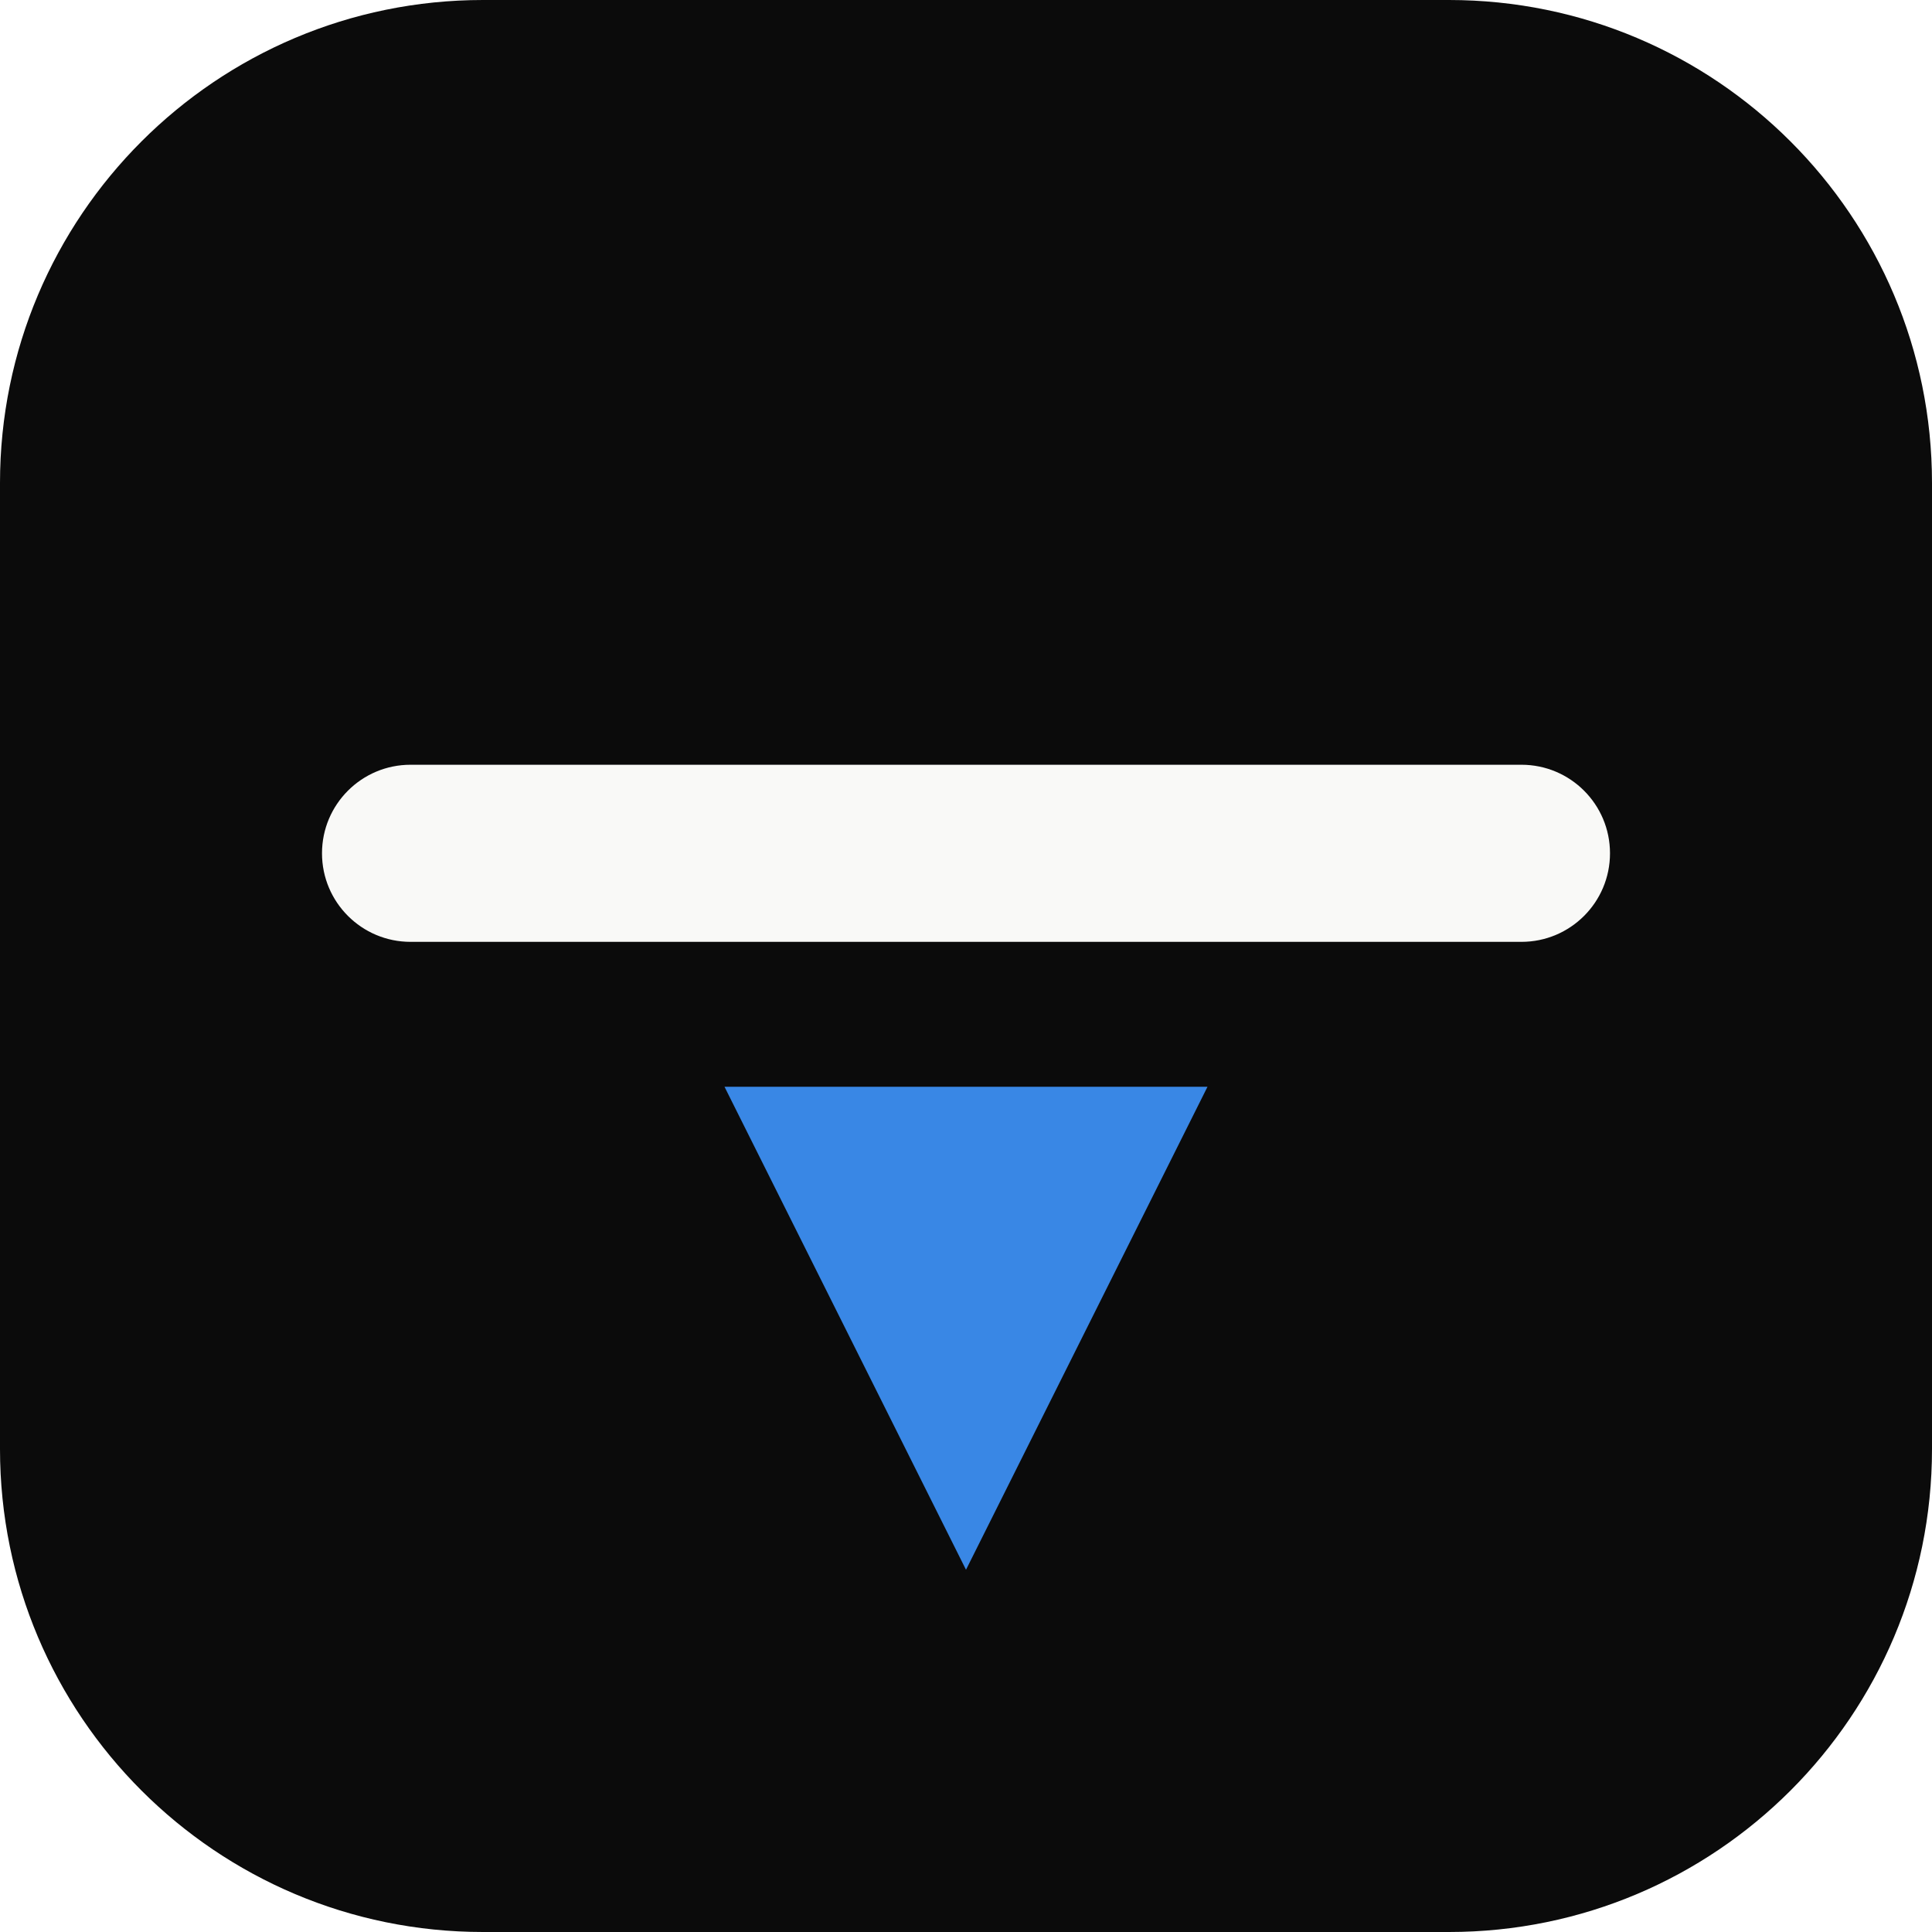
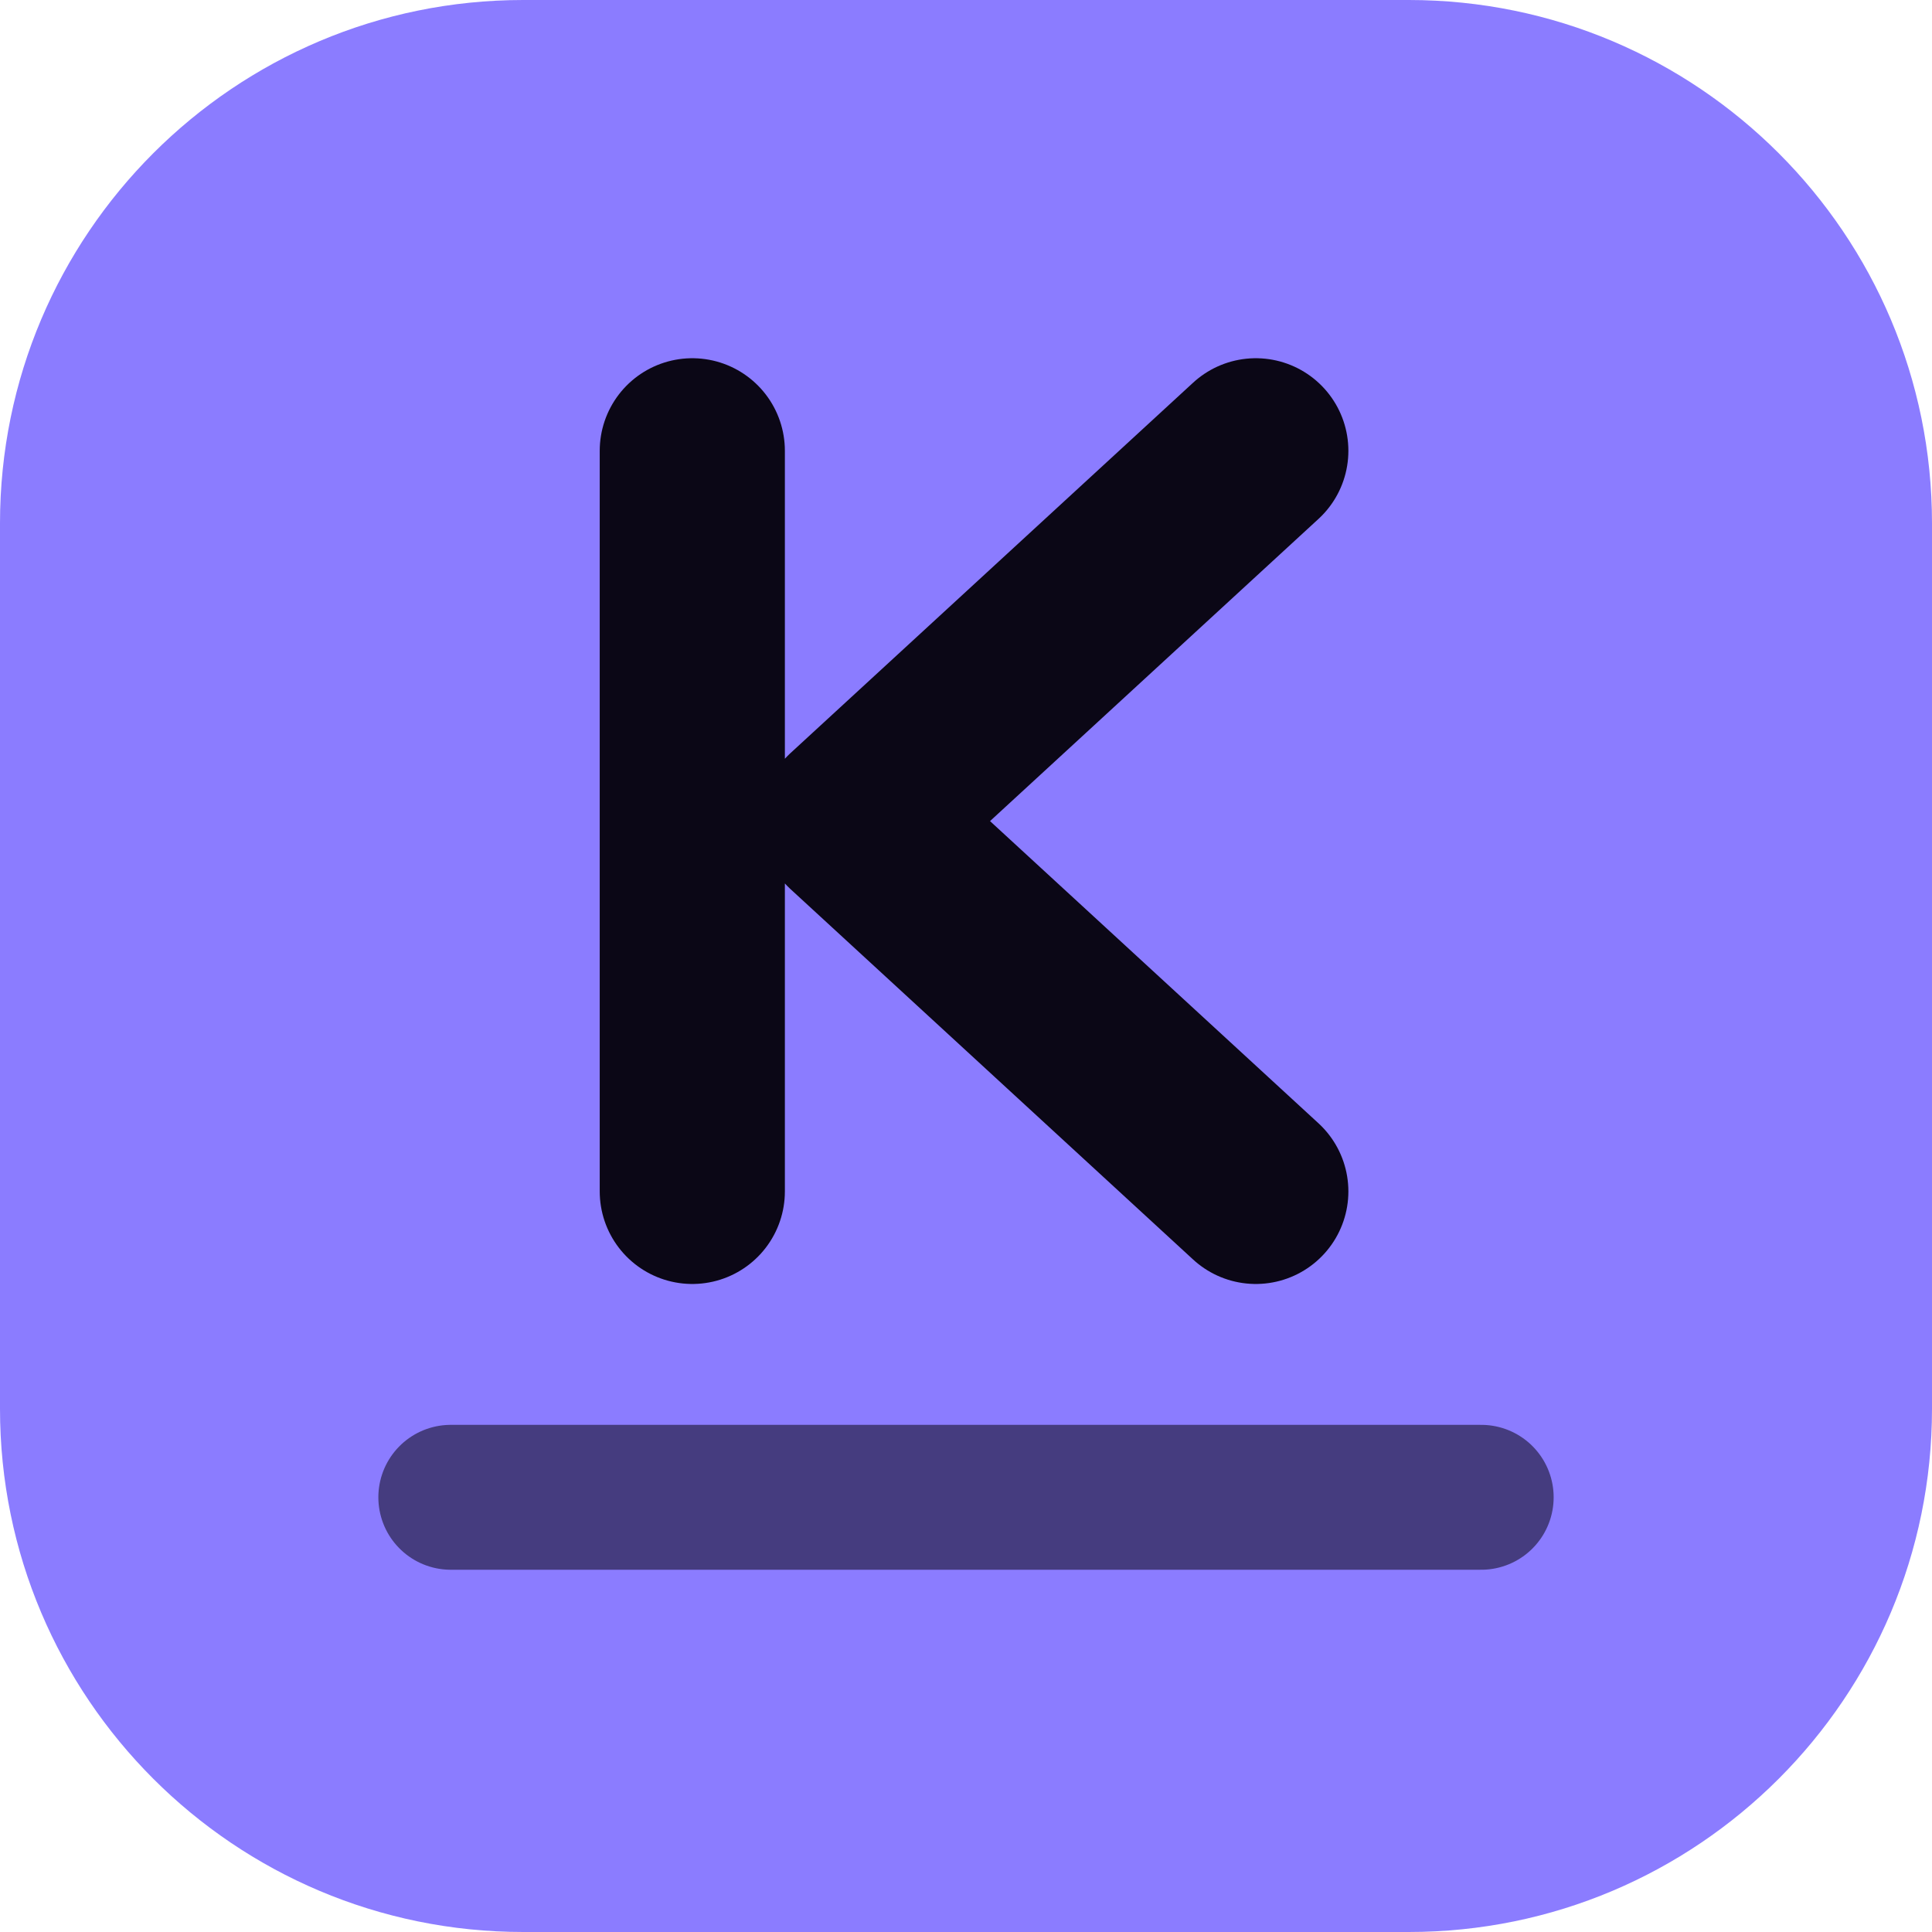
<svg xmlns="http://www.w3.org/2000/svg" viewBox="0 0 24 24">
-   <rect width="24" height="24" rx="6" fill="#0b0b0b" />
-   <rect x="4" y="9.5" width="16" height="2.2" rx="1.1" fill="#f9f9f7" />
-   <path d="M9 13.5h6L12 19.5z" fill="#3987e5" />
+   <rect width="24" height="24" rx="6.5" fill="#8b7cff" />
+   <g fill="none" stroke="#0b0716" stroke-width="2.3" stroke-linecap="round" stroke-linejoin="round">
+     <path d="M8.6 5.6v9.2M15.6 5.6l-5 4.6 5 4.6" />
+   </g>
+   <path d="M5.6 18.6h12.8" stroke="#0b0716" stroke-width="1.8" stroke-linecap="round" opacity=".55" />
</svg>
